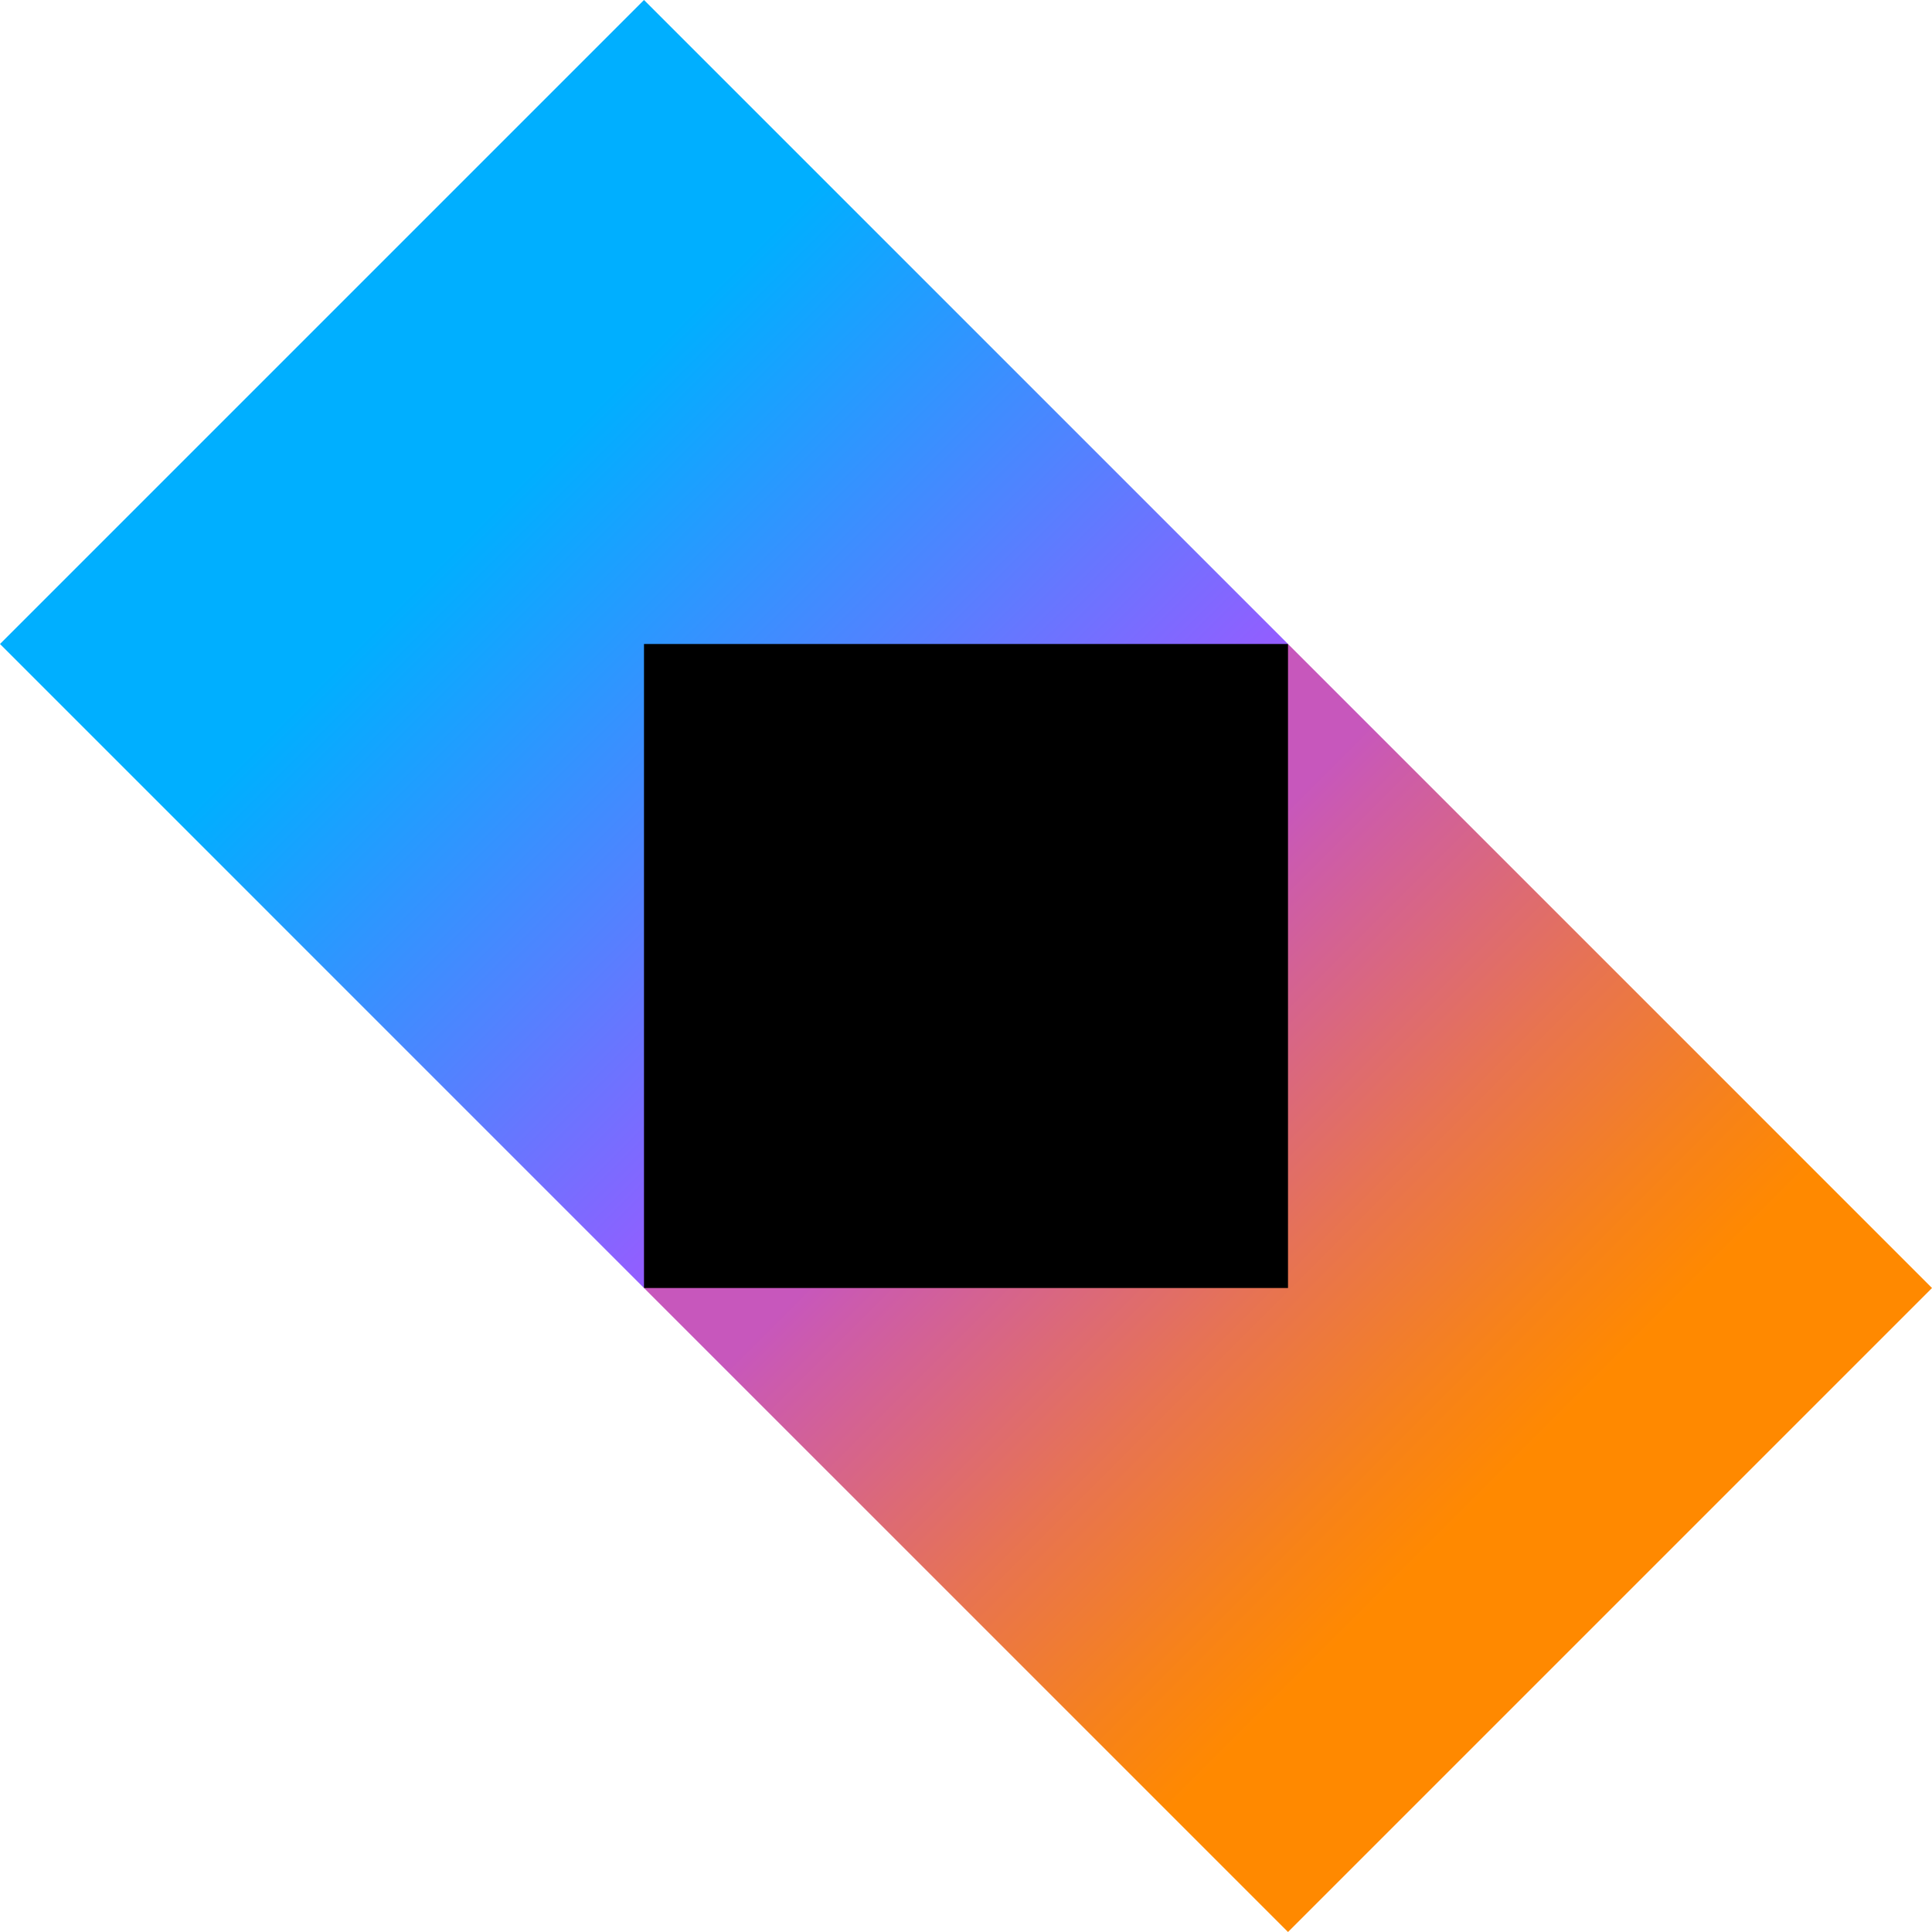
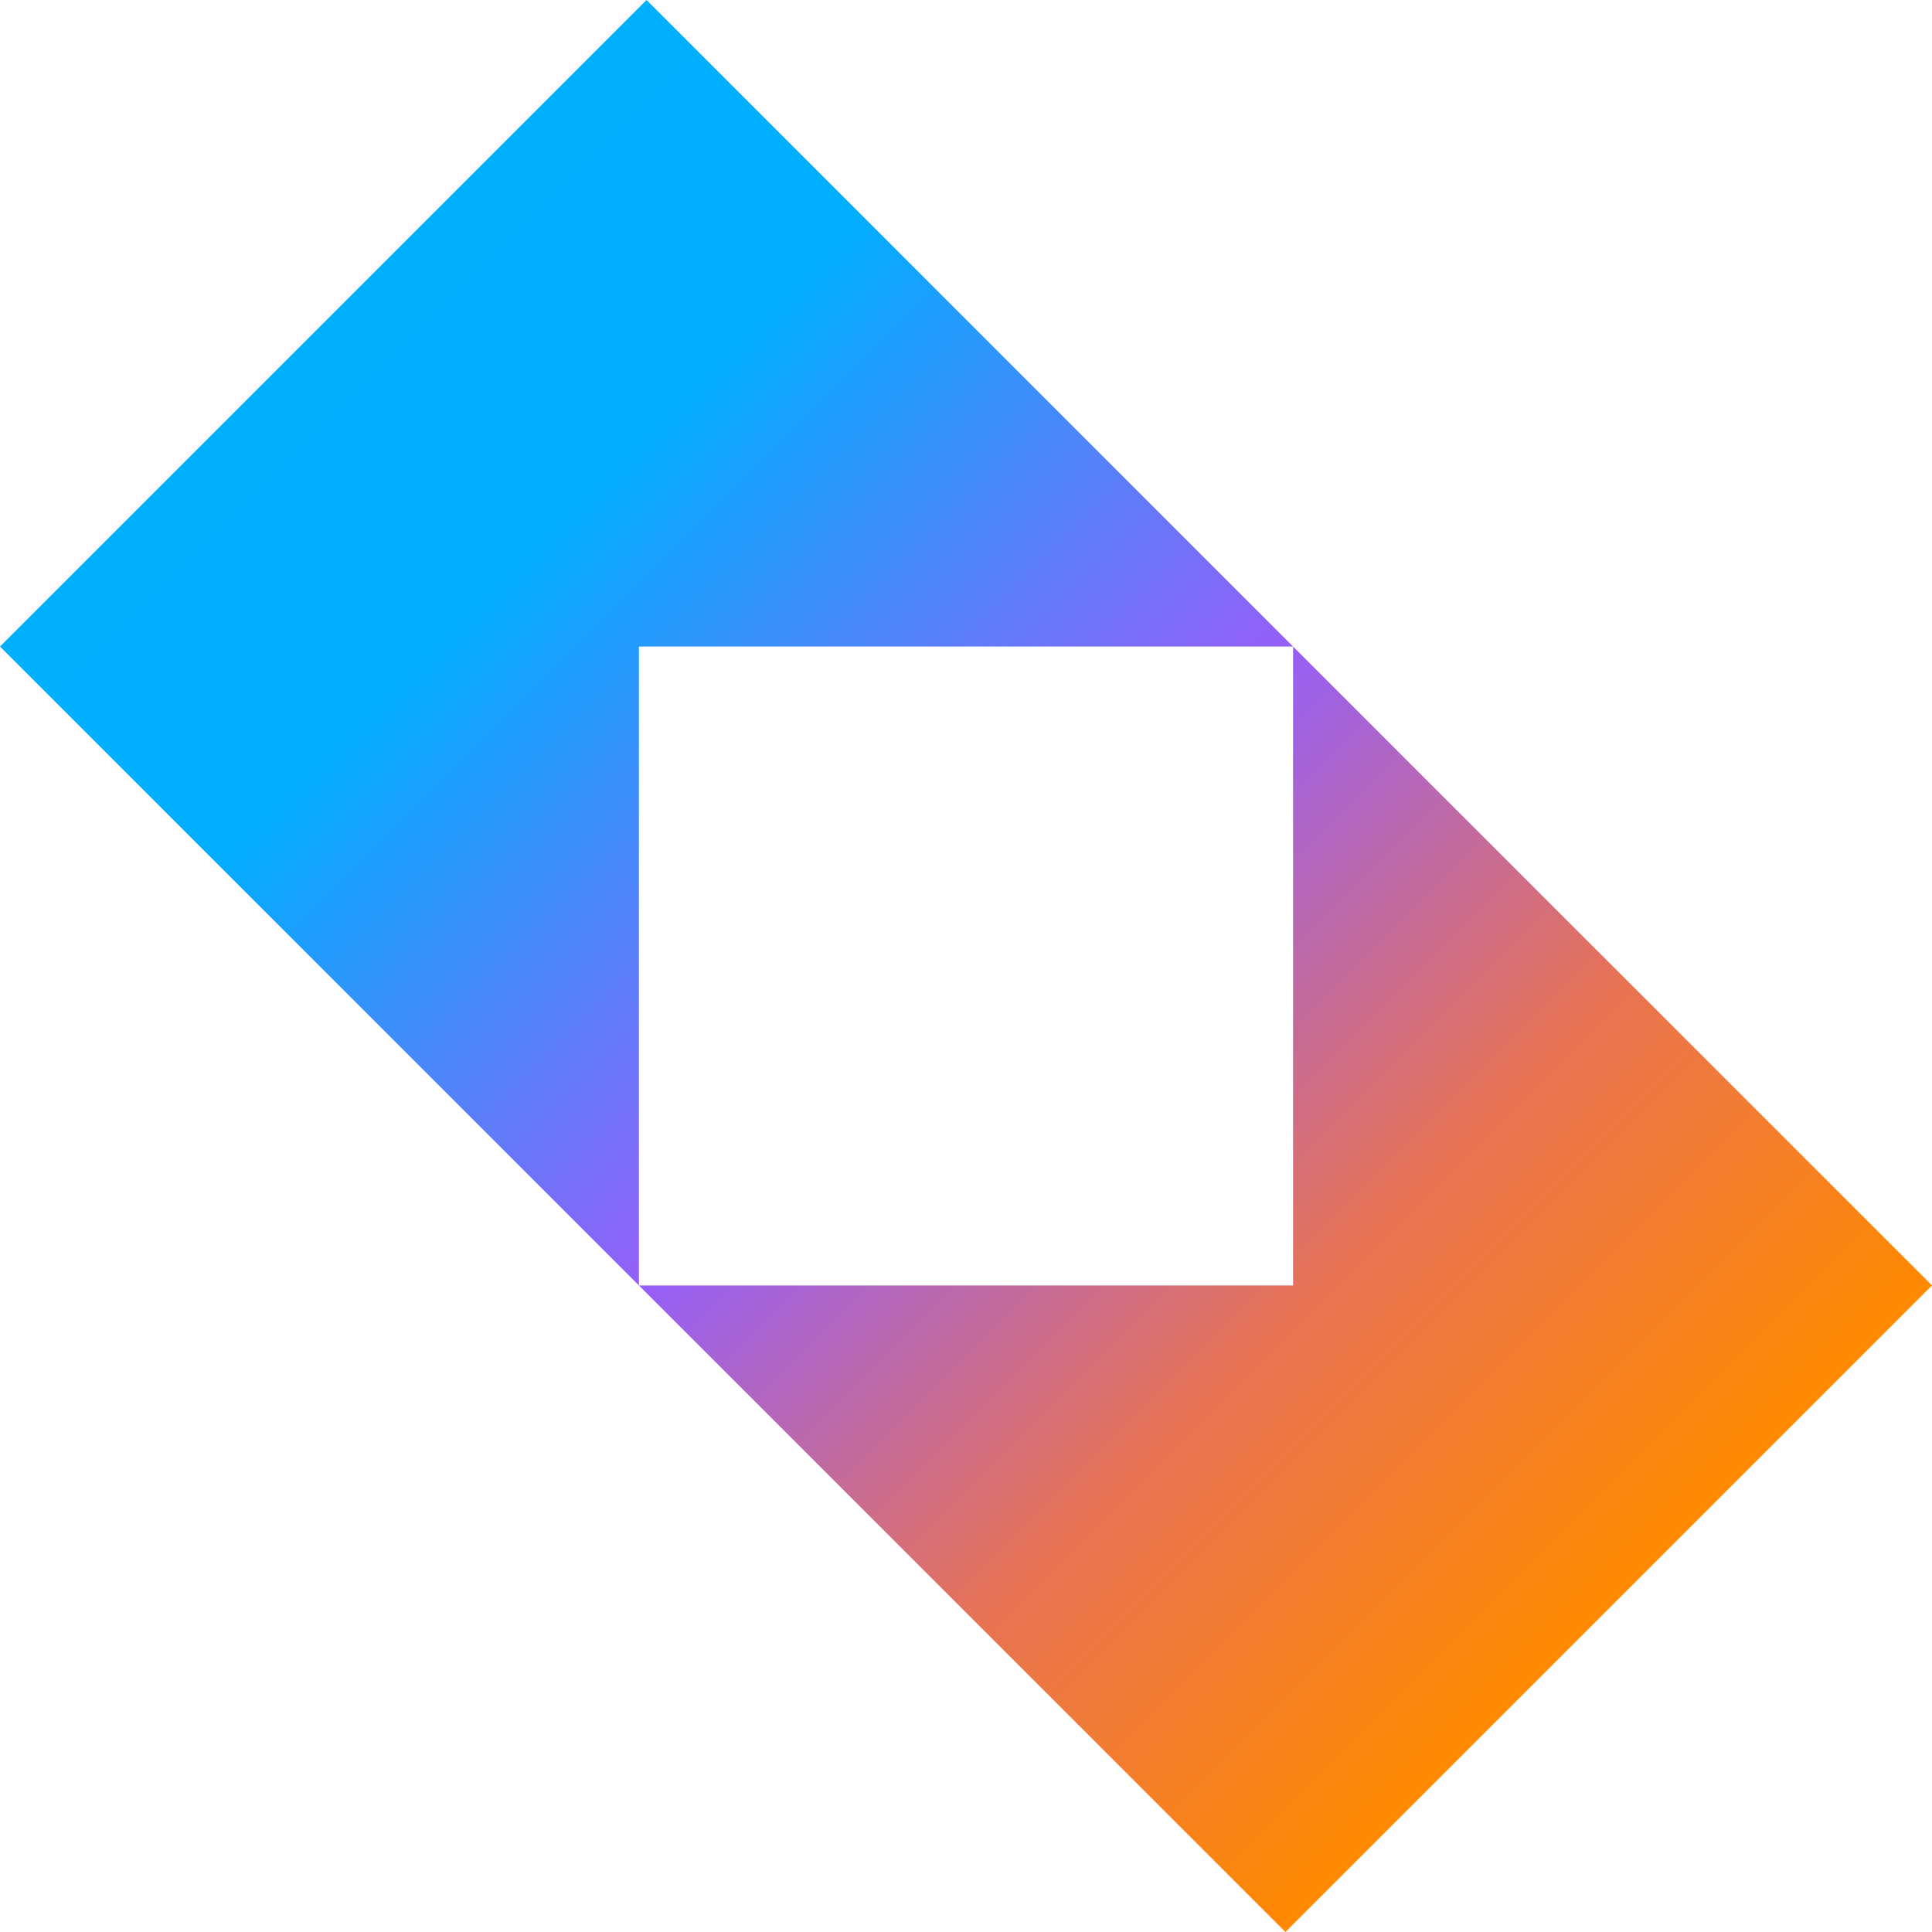
- <svg xmlns="http://www.w3.org/2000/svg" width="256px" height="256px" viewBox="0 0 256 256" version="1.1" preserveAspectRatio="xMidYMid">
-   <defs>
-     <linearGradient x1="23.965%" y1="23.965%" x2="74.641%" y2="74.641%" id="ktorLinearGradient-1">
-       <stop stop-color="#00AFFF" offset="29.6%" />
-       <stop stop-color="#5282FF" offset="69.4%" />
-       <stop stop-color="#945DFF" offset="100%" />
-     </linearGradient>
-     <linearGradient x1="26.206%" y1="26.206%" x2="74.117%" y2="74.117%" id="ktorLinearGradient-2">
-       <stop stop-color="#C757BC" offset="10.8%" />
-       <stop stop-color="#CD5CA9" offset="17.3%" />
-       <stop stop-color="#E8744F" offset="49.2%" />
-       <stop stop-color="#F88316" offset="71.6%" />
-       <stop stop-color="#FF8900" offset="82.3%" />
-     </linearGradient>
-   </defs>
-   <g>
-     <polygon fill="url(#ktorLinearGradient-1)" points="170.667 85.333 128.177 42.844 85.333 0 40.277 45.056 0 85.333 85.333 170.667" />
-     <polygon fill="url(#ktorLinearGradient-2)" points="85.333 170.667 127.823 213.156 170.667 256 215.723 210.944 256 170.667 170.667 85.333" />
-     <polygon fill="#000000" points="170.667 85.333 85.333 85.333 85.333 170.667 170.667 170.667" />
-   </g>
+ <svg xmlns="http://www.w3.org/2000/svg" viewBox="0 0 254 254">
+   <linearGradient id="gradient" x1="0" x2="0" y1="60.104" y2="299.106" gradientTransform="matrix(.707 -.707 .707 .707 0 0)" gradientUnits="userSpaceOnUse">
+     <stop offset="0" stop-color="#00b0ff" />
+     <stop offset="0.165" stop-color="#00aeff" />
+     <stop offset="0.499" stop-color="#955ff9" />
+     <stop offset="0.762" stop-color="#e87353" />
+     <stop offset="1" stop-color="#ff8900" />
+   </linearGradient>
+   <path d="M 0 85 L 85 0 L 254 169 L 169 254 Z M 84 169 L 170 169 L 170 85 L 84 85 Z" fill="url(#gradient)" transform="matrix(1, 0, 0, 1, -1.7763568394002505e-15, -1.7763568394002505e-15)" />
</svg>
